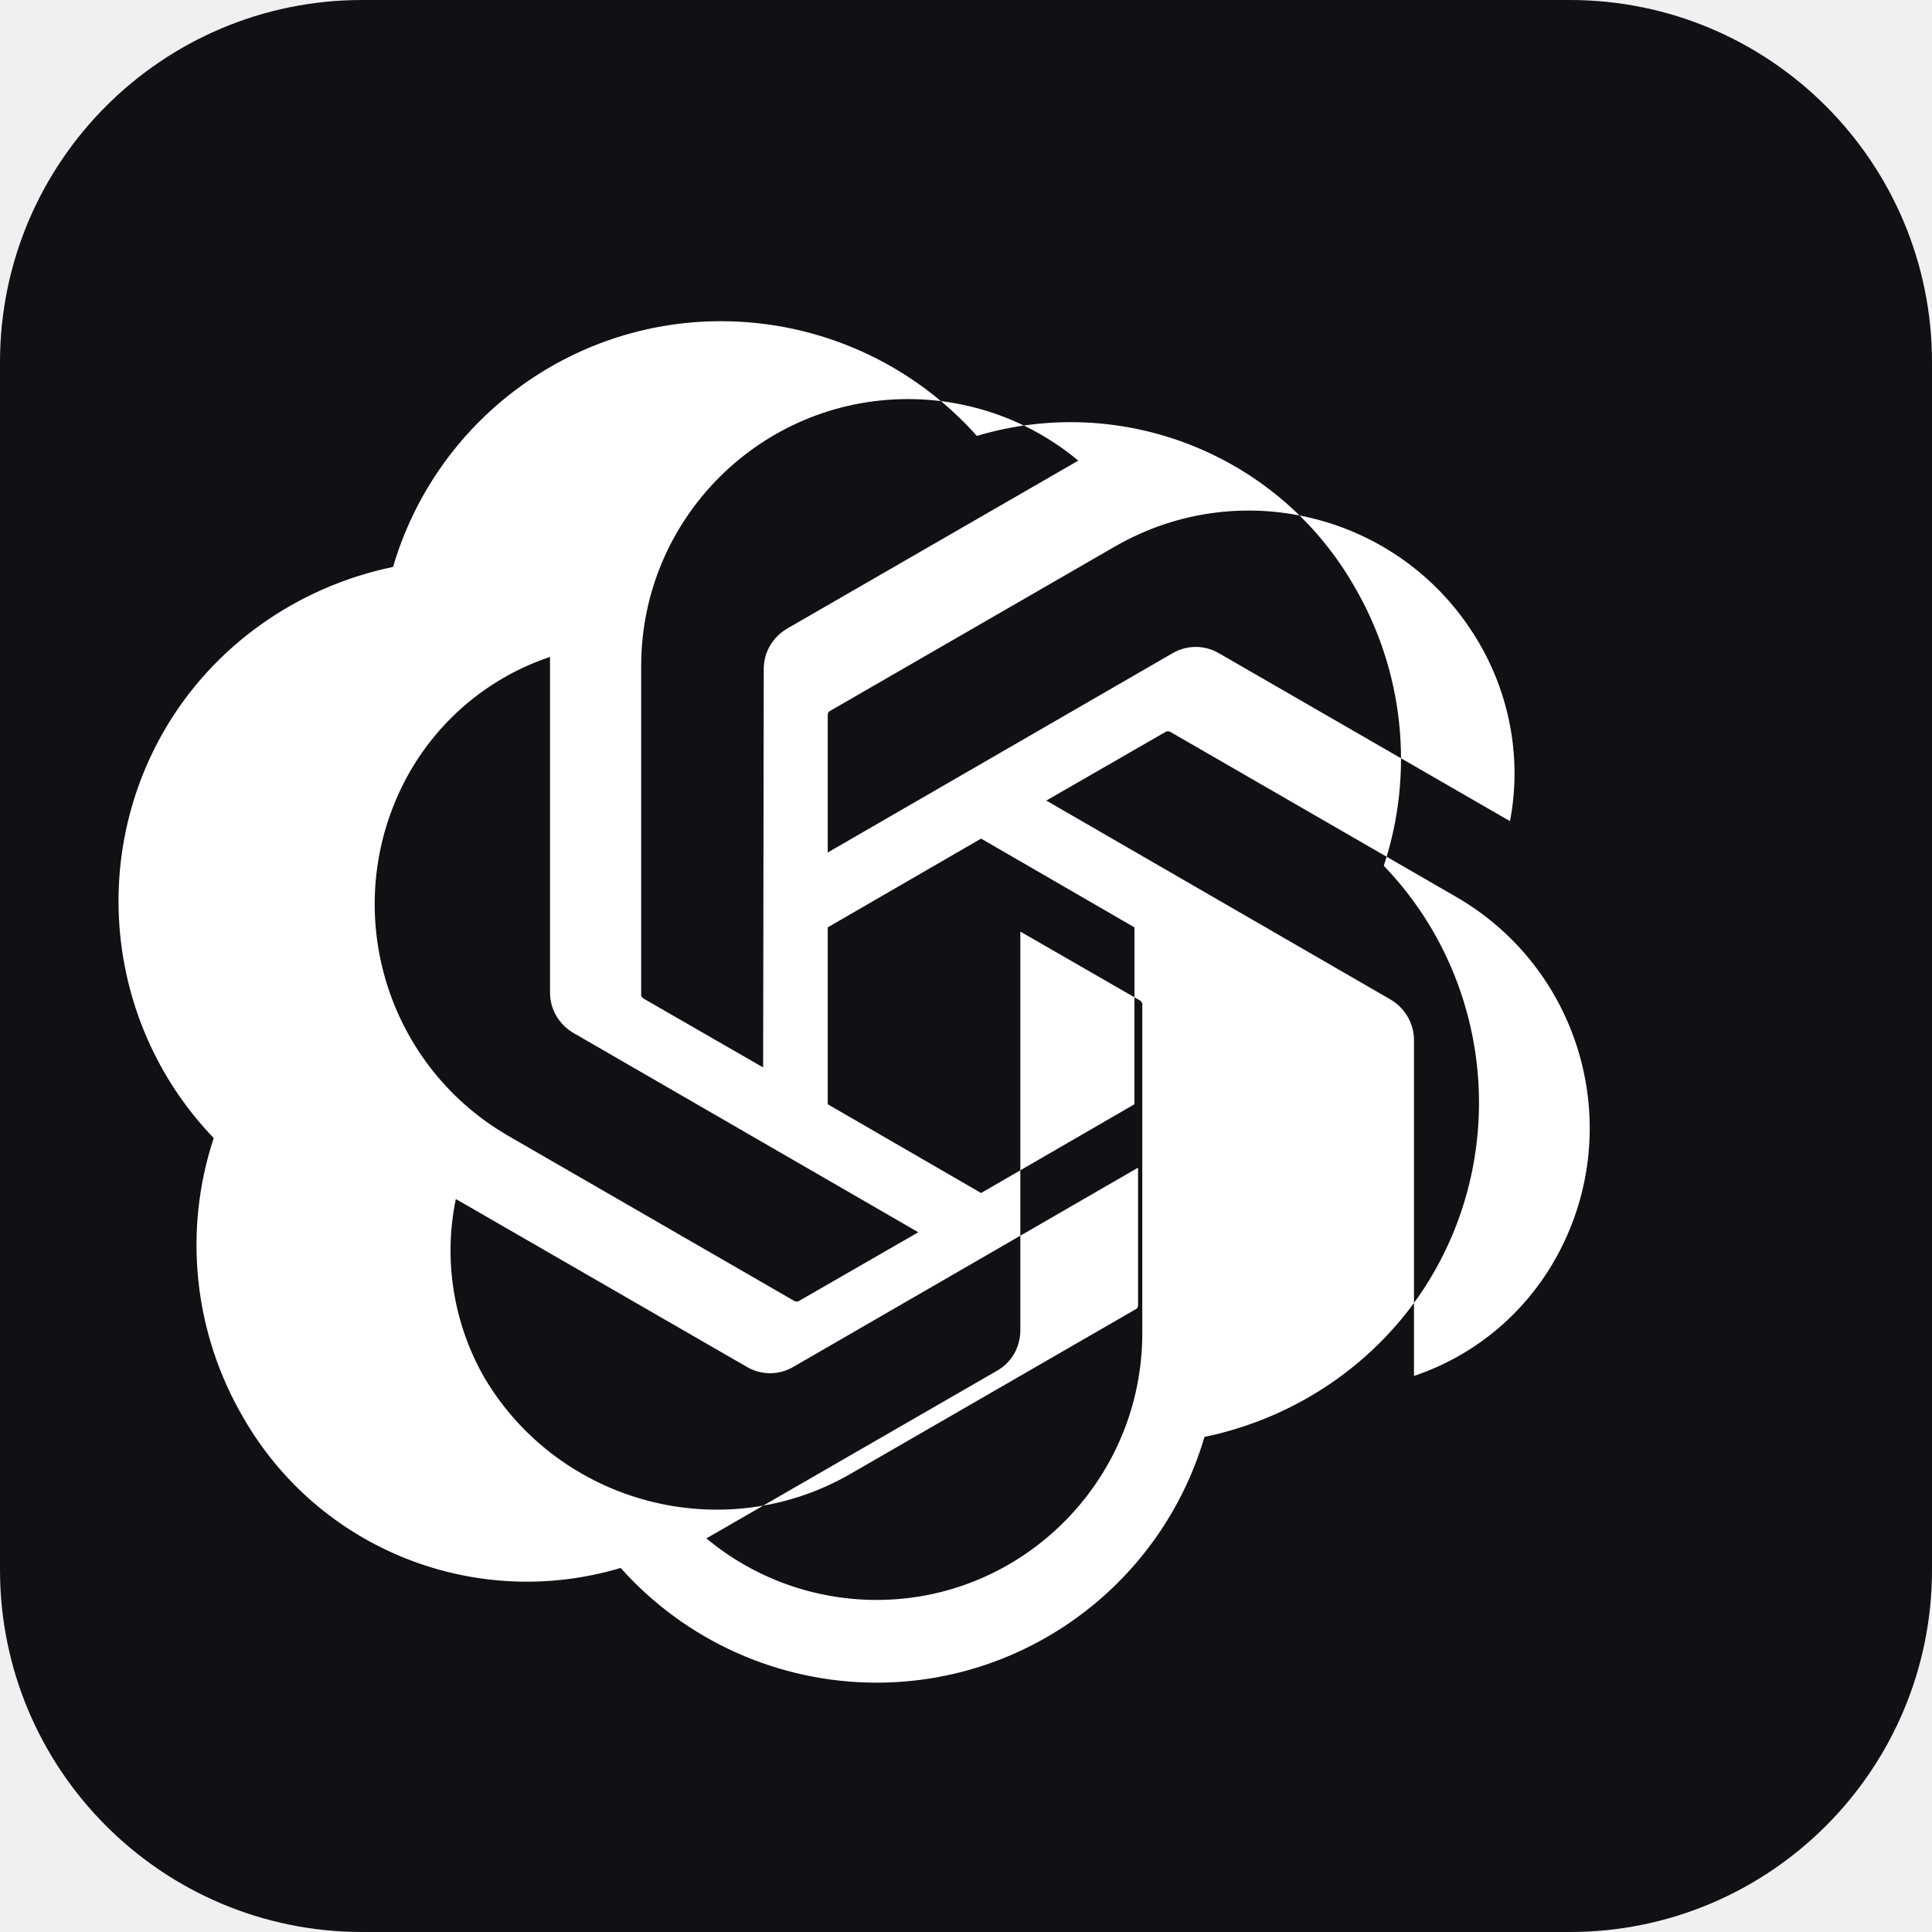
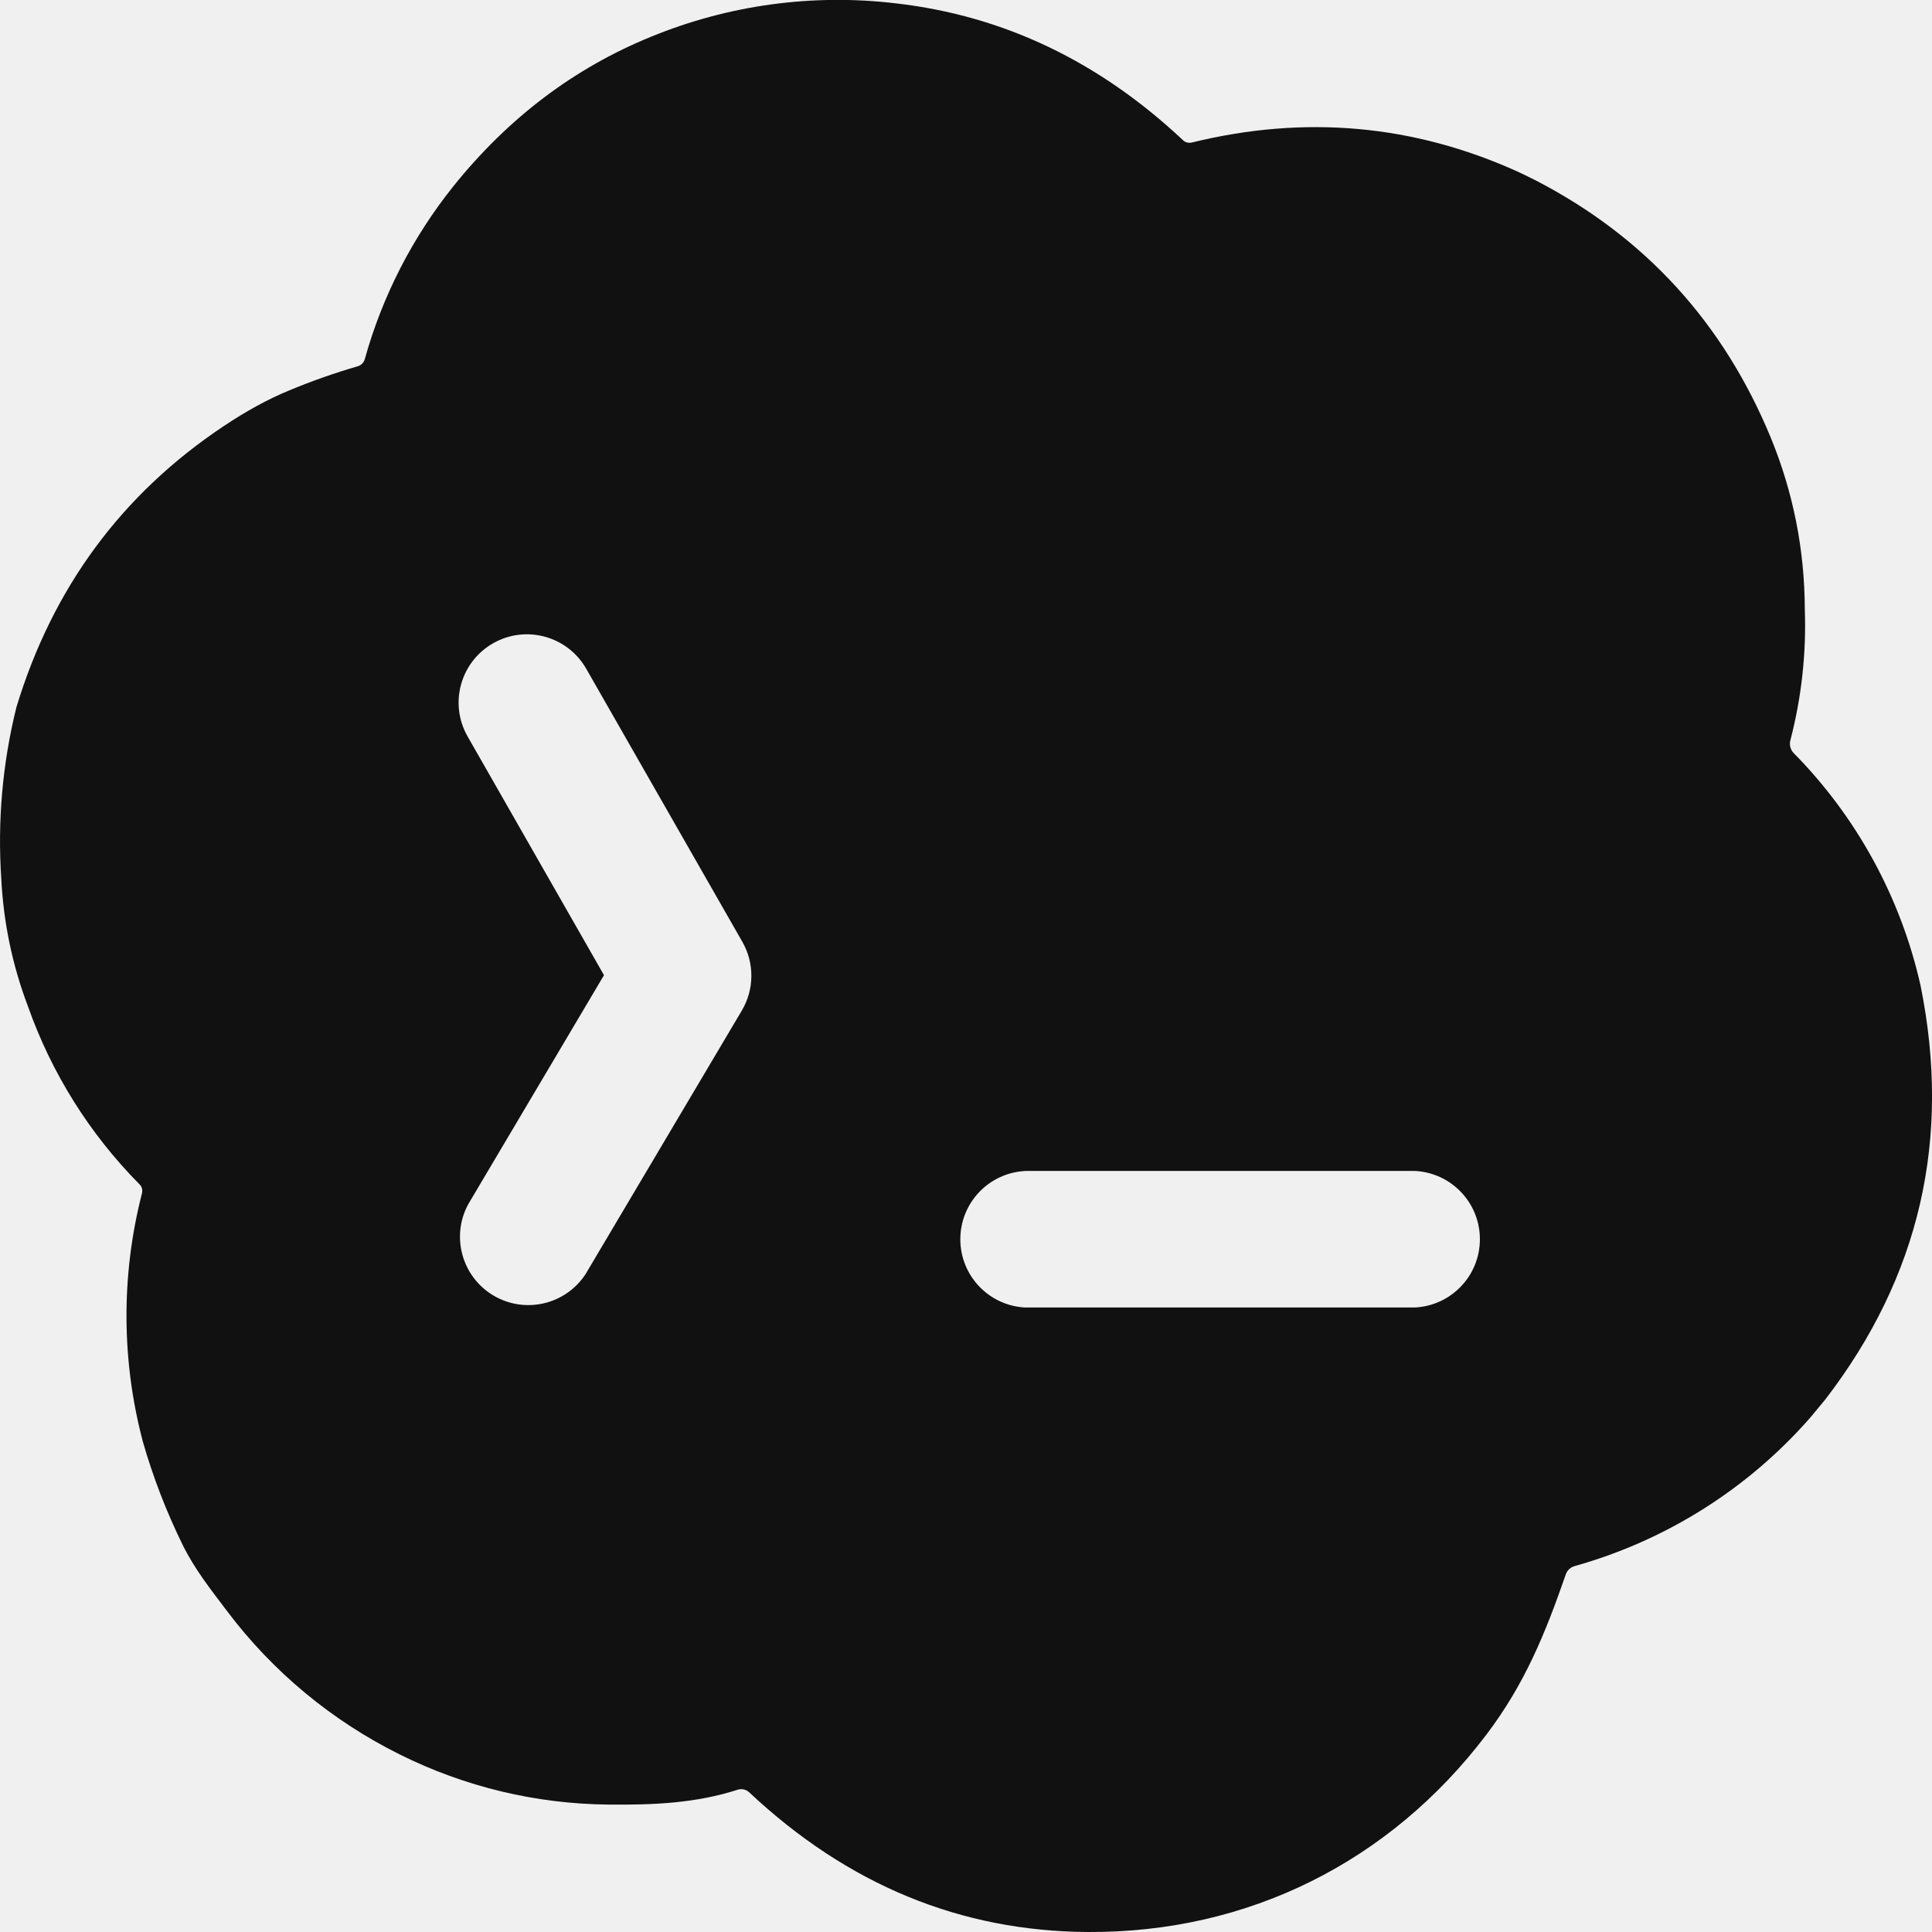
- <svg xmlns="http://www.w3.org/2000/svg" width="256" height="256" viewBox="0 0 256 256" fill="none">
-   <rect width="256" height="256" rx="48" fill="#101114" />
-   <path fill="#FFFFFF" d="M196.7 110.9c5.1-15.4 3.3-32.3-4.9-46.3-12.5-21.8-38.4-32.1-62.5-24.9-10.8-12.1-26.2-19-42.4-19-25.1 0-47.2 16.6-54.3 40.7-15.9 3.3-29.8 13.1-37.9 27.1-12.6 21.8-9.2 49.4 8.2 67.5-5.1 15.4-3.3 32.3 4.9 46.3 12.5 21.8 38.4 32.1 62.5 24.9 10.8 12.1 26.2 19 42.4 19 25.1 0 47.2-16.6 54.3-40.7 15.9-3.3 29.8-13.1 37.9-27.1 12.6-21.8 9.2-49.4-8.2-67.5Zm-84 121.6c-10.3 0-20.3-3.6-28.2-10.2l1.4-.8 46.8-27c2.4-1.4 3.8-3.9 3.8-6.7v-66l19.8 11.4c.2.1.3.3.4.5v54.6c0 24.4-19.8 44.2-44 44.2ZM47.8 195.8c-5.2-9-6.9-19.6-4.8-29.7l1.4.8 46.8 27c2.4 1.4 5.3 1.4 7.7 0l57.1-33v22.8c0 .2-.1.5-.3.6l-47.3 27.3c-21.1 12.2-48.2 5-60.6-15.8ZM35.4 95.3c5.2-9 13.4-15.7 23.2-19v55.6c0 2.8 1.5 5.3 3.9 6.7l57.1 33-19.8 11.4c-.2.1-.5.1-.7 0l-47.3-27.3c-21.2-12.2-28.5-39.2-16.4-60.4Zm162.5 37.8-57.1-33 19.8-11.4c.2-.1.5-.1.7 0l47.3 27.3c21.2 12.2 28.5 39.2 16.3 60.4-5.2 9-13.4 15.7-23.2 19v-55.6c0-2.8-1.5-5.3-3.8-6.7Zm19.7-29.6-1.4-.8-46.8-27c-2.4-1.4-5.3-1.4-7.7 0l-57.1 33V85.9c0-.2.1-.5.3-.6l47.3-27.3c21.2-12.2 48.2-5 60.4 16.2 5.2 9 6.9 19.5 5 29.3ZM93.9 144.3l-19.8-11.4c-.2-.1-.3-.3-.4-.5V77.8c0-24.4 19.8-44.2 44.2-44.2 10.3 0 20.3 3.6 28.2 10.2l-1.4.8-46.8 27c-2.4 1.4-3.9 3.9-3.9 6.7l-.1 66Zm10.7-23.2 25.4-14.7 25.4 14.7v29.3l-25.4 14.7-25.4-14.7v-29.3Z" transform="translate(26 26) scale(0.8)" />
+ <svg xmlns="http://www.w3.org/2000/svg" width="256" height="256" viewBox="0 0 24 24" fill="none">
+   <path fill="#111111" fill-rule="evenodd" clip-rule="evenodd" d="M8.086.457a6.105 6.105 0 013.046-.415c1.333.153 2.521.72 3.564 1.7a.117.117 0 00.107.029c1.408-.346 2.762-.224 4.061.366l.063.03.154.076c1.357.703 2.33 1.77 2.918 3.198.278.679.418 1.388.421 2.126a5.655 5.655 0 01-.18 1.631.167.167 0 00.04.155 5.982 5.982 0 011.578 2.891c.385 1.901-.01 3.615-1.183 5.14l-.182.22a6.063 6.063 0 01-2.934 1.851.162.162 0 00-.108.102c-.255.736-.511 1.364-.987 1.992-1.199 1.582-2.962 2.462-4.948 2.451-1.583-.008-2.986-.587-4.21-1.736a.145.145 0 00-.14-.032c-.518.167-1.04.191-1.604.185a5.924 5.924 0 01-2.595-.622 6.058 6.058 0 01-2.146-1.781c-.203-.269-.404-.522-.551-.821a7.74 7.74 0 01-.495-1.283 6.11 6.11 0 01-.017-3.064.166.166 0 00.008-.074.115.115 0 00-.037-.064 5.958 5.958 0 01-1.38-2.202 5.196 5.196 0 01-.333-1.589 6.915 6.915 0 01.188-2.132c.45-1.484 1.309-2.648 2.577-3.493.282-.188.55-.334.802-.438.286-.12.573-.22.861-.304a.129.129 0 00.087-.087A6.016 6.016 0 015.635 2.31C6.315 1.464 7.132.846 8.086.457zm-.804 7.85a.848.848 0 00-1.473.842l1.694 2.965-1.688 2.848a.849.849 0 001.46.864l1.94-3.272a.849.849 0 00.007-.854l-1.94-3.393zm5.446 6.24a.849.849 0 000 1.695h4.848a.849.849 0 000-1.696h-4.848z" />
</svg>
